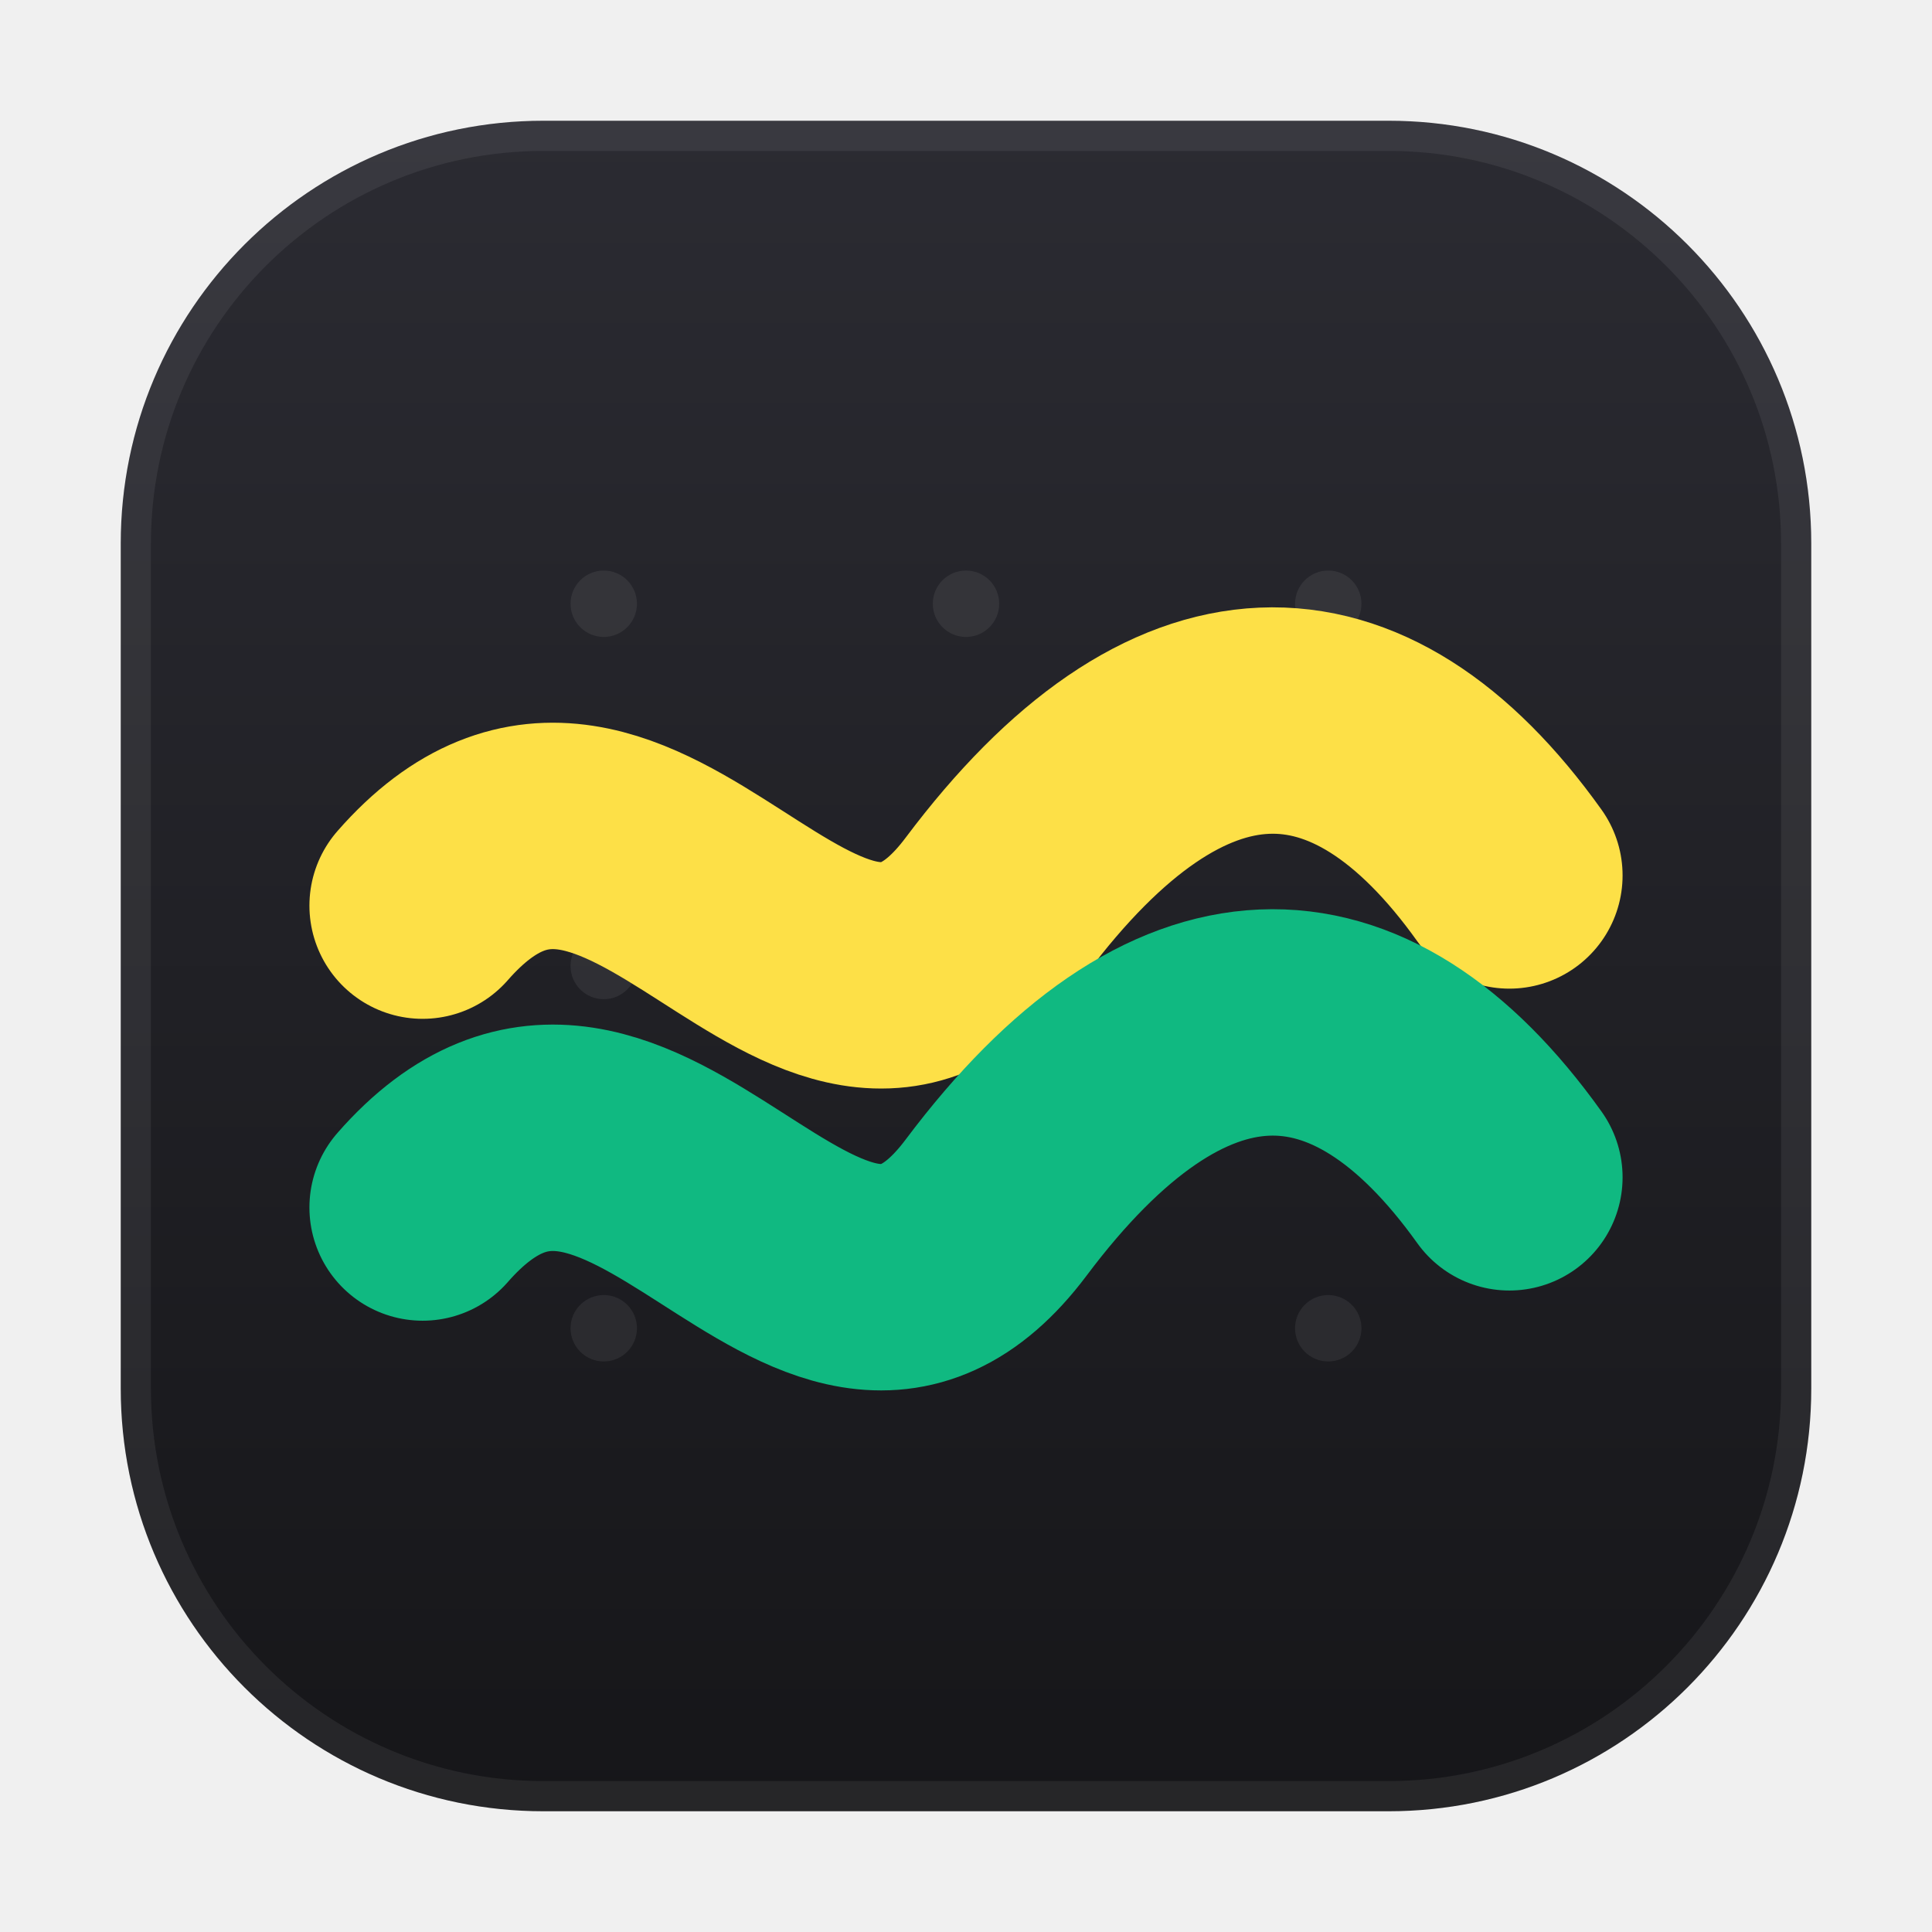
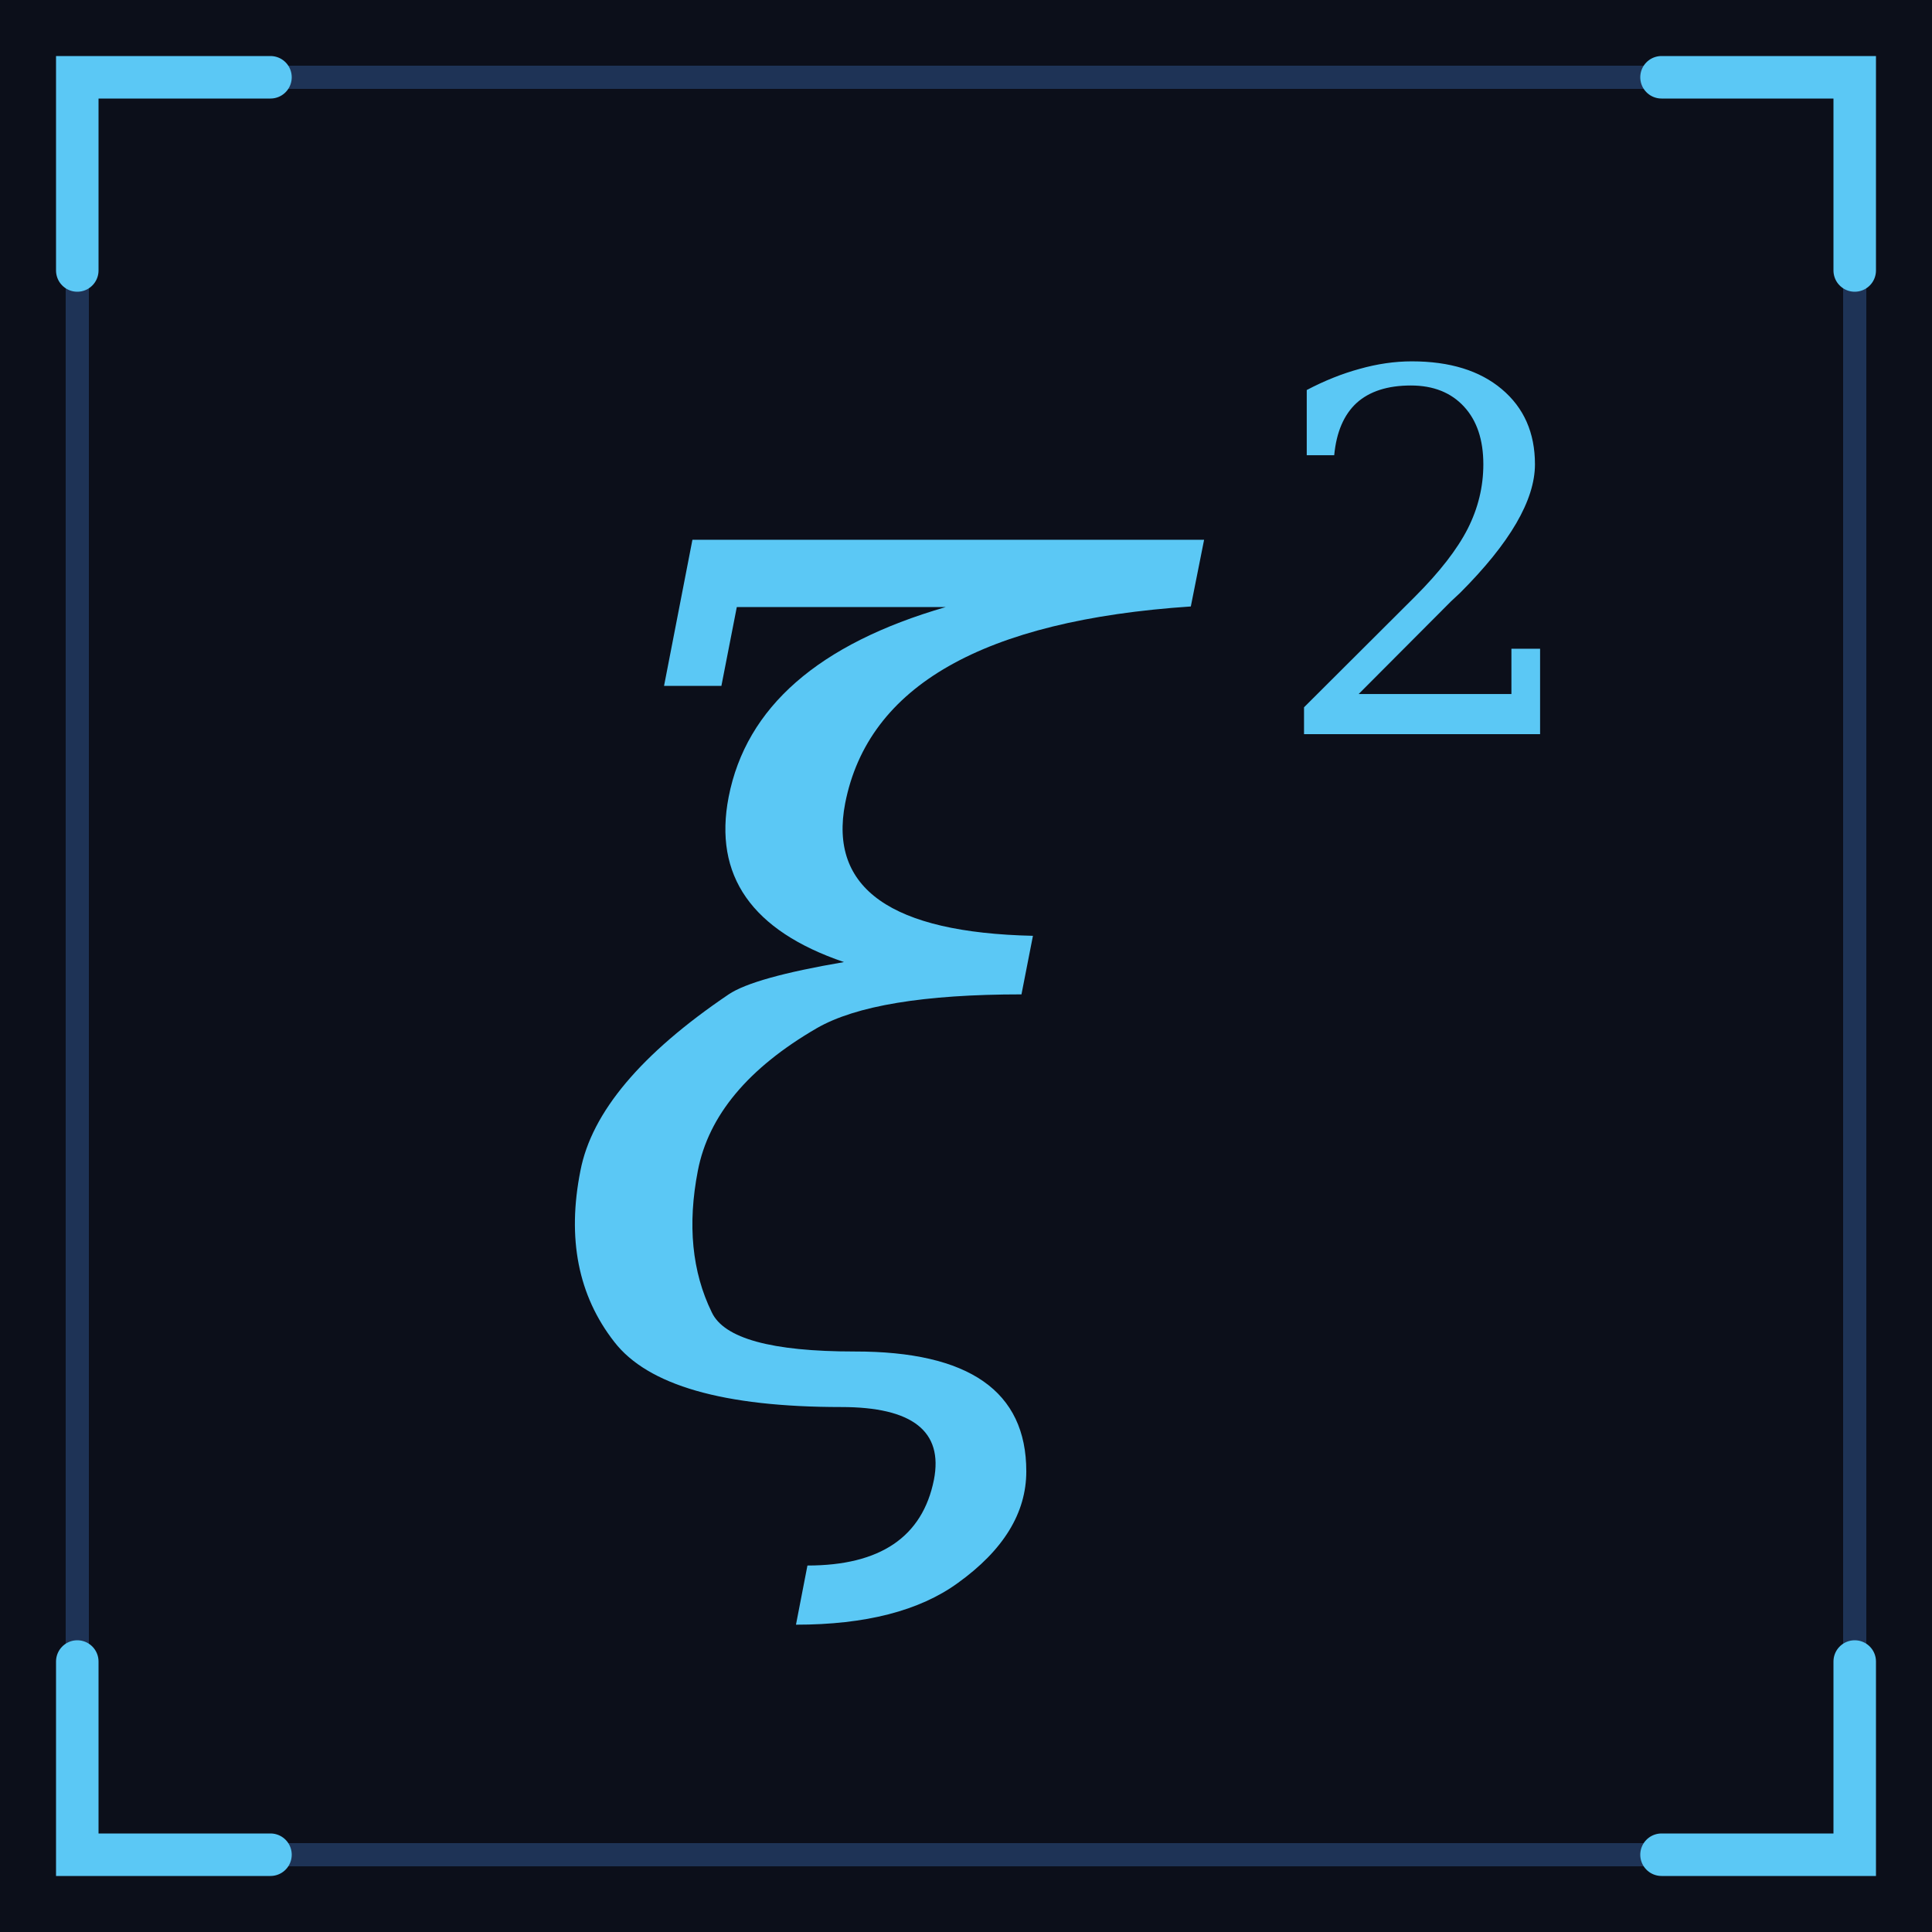
- <svg xmlns="http://www.w3.org/2000/svg" viewBox="0 0 64 64" width="64" height="64" role="img" aria-label="Онлайн-доска">
-   <defs>
-     <linearGradient id="tile" x1="0" y1="0" x2="0" y2="1">
-       <stop offset="0" stop-color="#2b2b32" />
-       <stop offset="1" stop-color="#161619" />
-     </linearGradient>
-   </defs>
-   <rect x="4" y="4" width="56" height="56" rx="14" fill="url(#tile)" />
-   <rect x="4.5" y="4.5" width="55" height="55" rx="13.5" fill="none" stroke="#ffffff" stroke-opacity="0.07" stroke-width="1" />
-   <g fill="#ffffff" fill-opacity="0.07">
-     <circle cx="20" cy="20" r="1.1" />
-     <circle cx="32" cy="20" r="1.1" />
-     <circle cx="44" cy="20" r="1.1" />
-     <circle cx="20" cy="32" r="1.1" />
-     <circle cx="32" cy="32" r="1.1" />
-     <circle cx="44" cy="32" r="1.1" />
-     <circle cx="20" cy="44" r="1.1" />
-     <circle cx="32" cy="44" r="1.1" />
-     <circle cx="44" cy="44" r="1.1" />
-   </g>
-   <path d="M14 30 C 21 22, 27 38, 33 30 S 45 22, 50 29" fill="none" stroke="#fde047" stroke-width="7.5" stroke-linecap="round" stroke-linejoin="round" />
-   <path d="M14 40 C 21 32, 27 48, 33 40 S 45 32, 50 39" fill="none" stroke="#10b981" stroke-width="7.5" stroke-linecap="round" stroke-linejoin="round" />
+ <svg xmlns="http://www.w3.org/2000/svg" viewBox="0 0 100 100">
+   <rect width="100" height="100" fill="#0C0F1A" />
+   <rect x="4" y="4" width="92" height="92" fill="none" stroke="#1E3356" stroke-width="1.2" />
+   <path d="M4,14 L4,4 L14,4" fill="none" stroke="#5BC8F5" stroke-width="2.2" stroke-linecap="round" />
+   <path d="M86,4 L96,4 L96,14" fill="none" stroke="#5BC8F5" stroke-width="2.2" stroke-linecap="round" />
+   <path d="M4,86 L4,96 L14,96" fill="none" stroke="#5BC8F5" stroke-width="2.2" stroke-linecap="round" />
+   <path d="M86,96 L96,96 L96,86" fill="none" stroke="#5BC8F5" stroke-width="2.2" stroke-linecap="round" />
+   <text x="44" y="72" text-anchor="middle" font-family="Georgia,'DejaVu Serif',serif" font-style="italic" font-size="58" fill="#5BC8F5">ξ</text>
+   <text x="74" y="38" text-anchor="middle" font-family="Georgia,'DejaVu Serif',serif" font-size="26" fill="#5BC8F5">2</text>
</svg>
